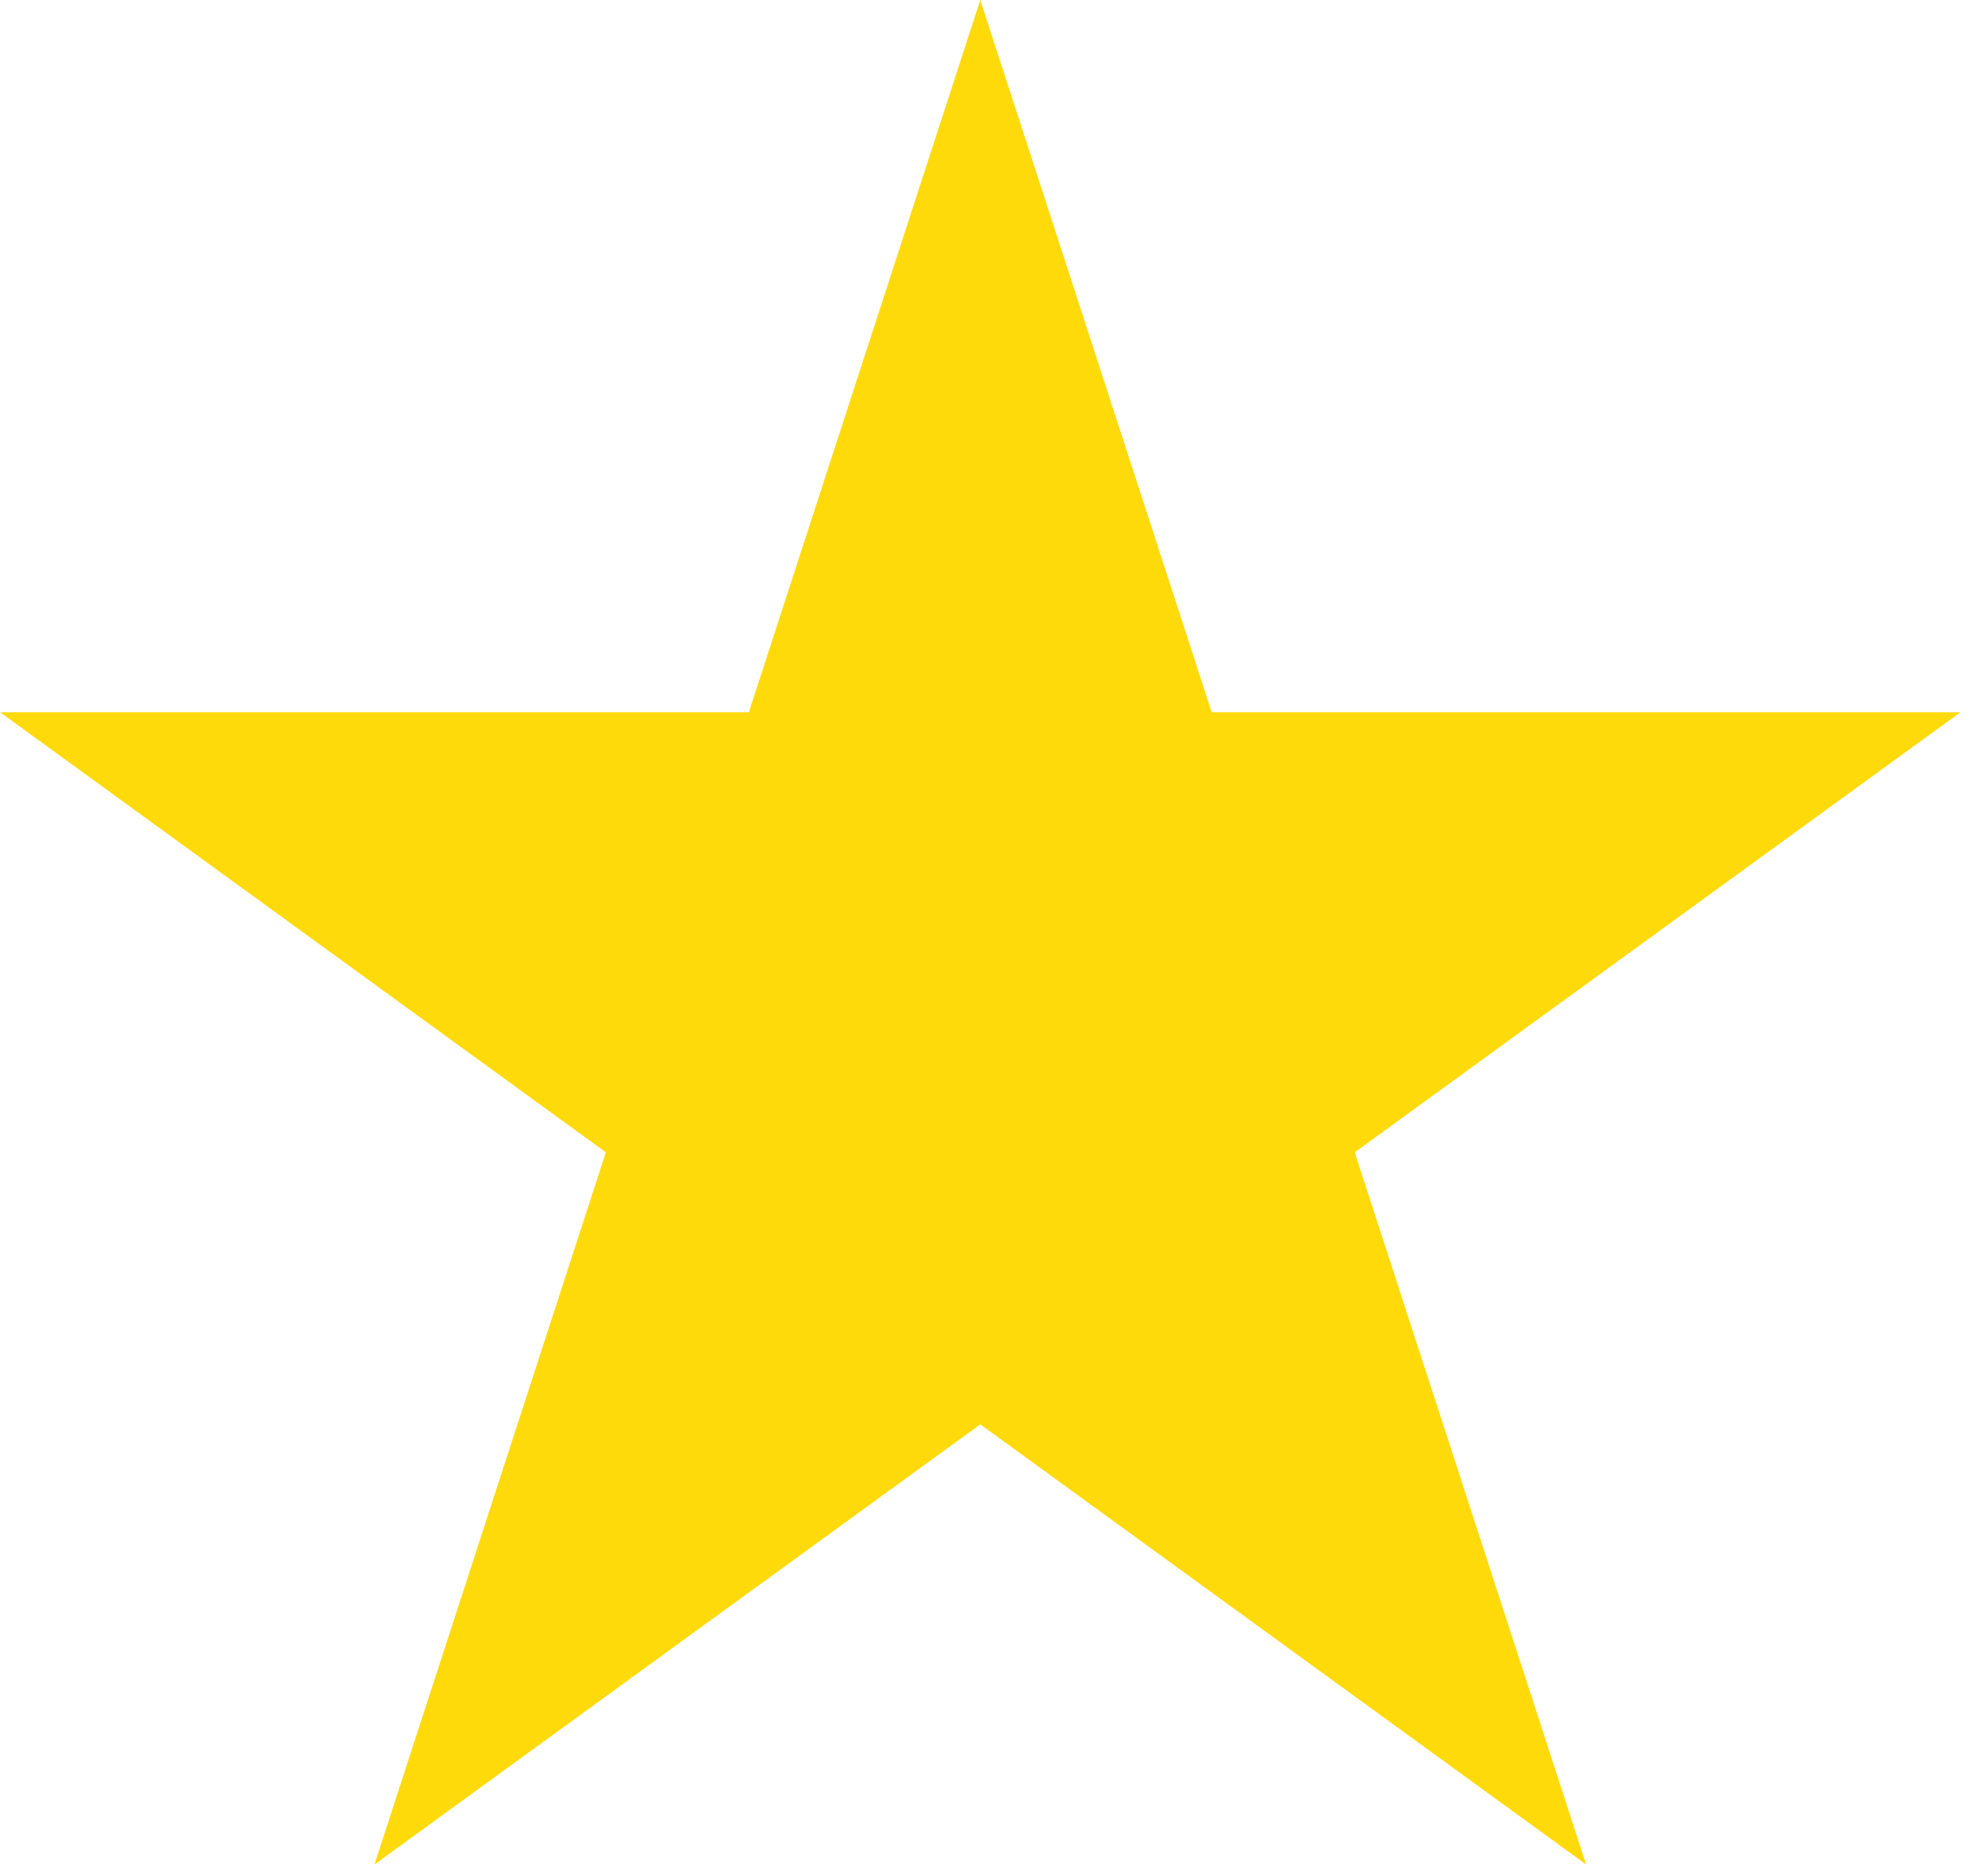
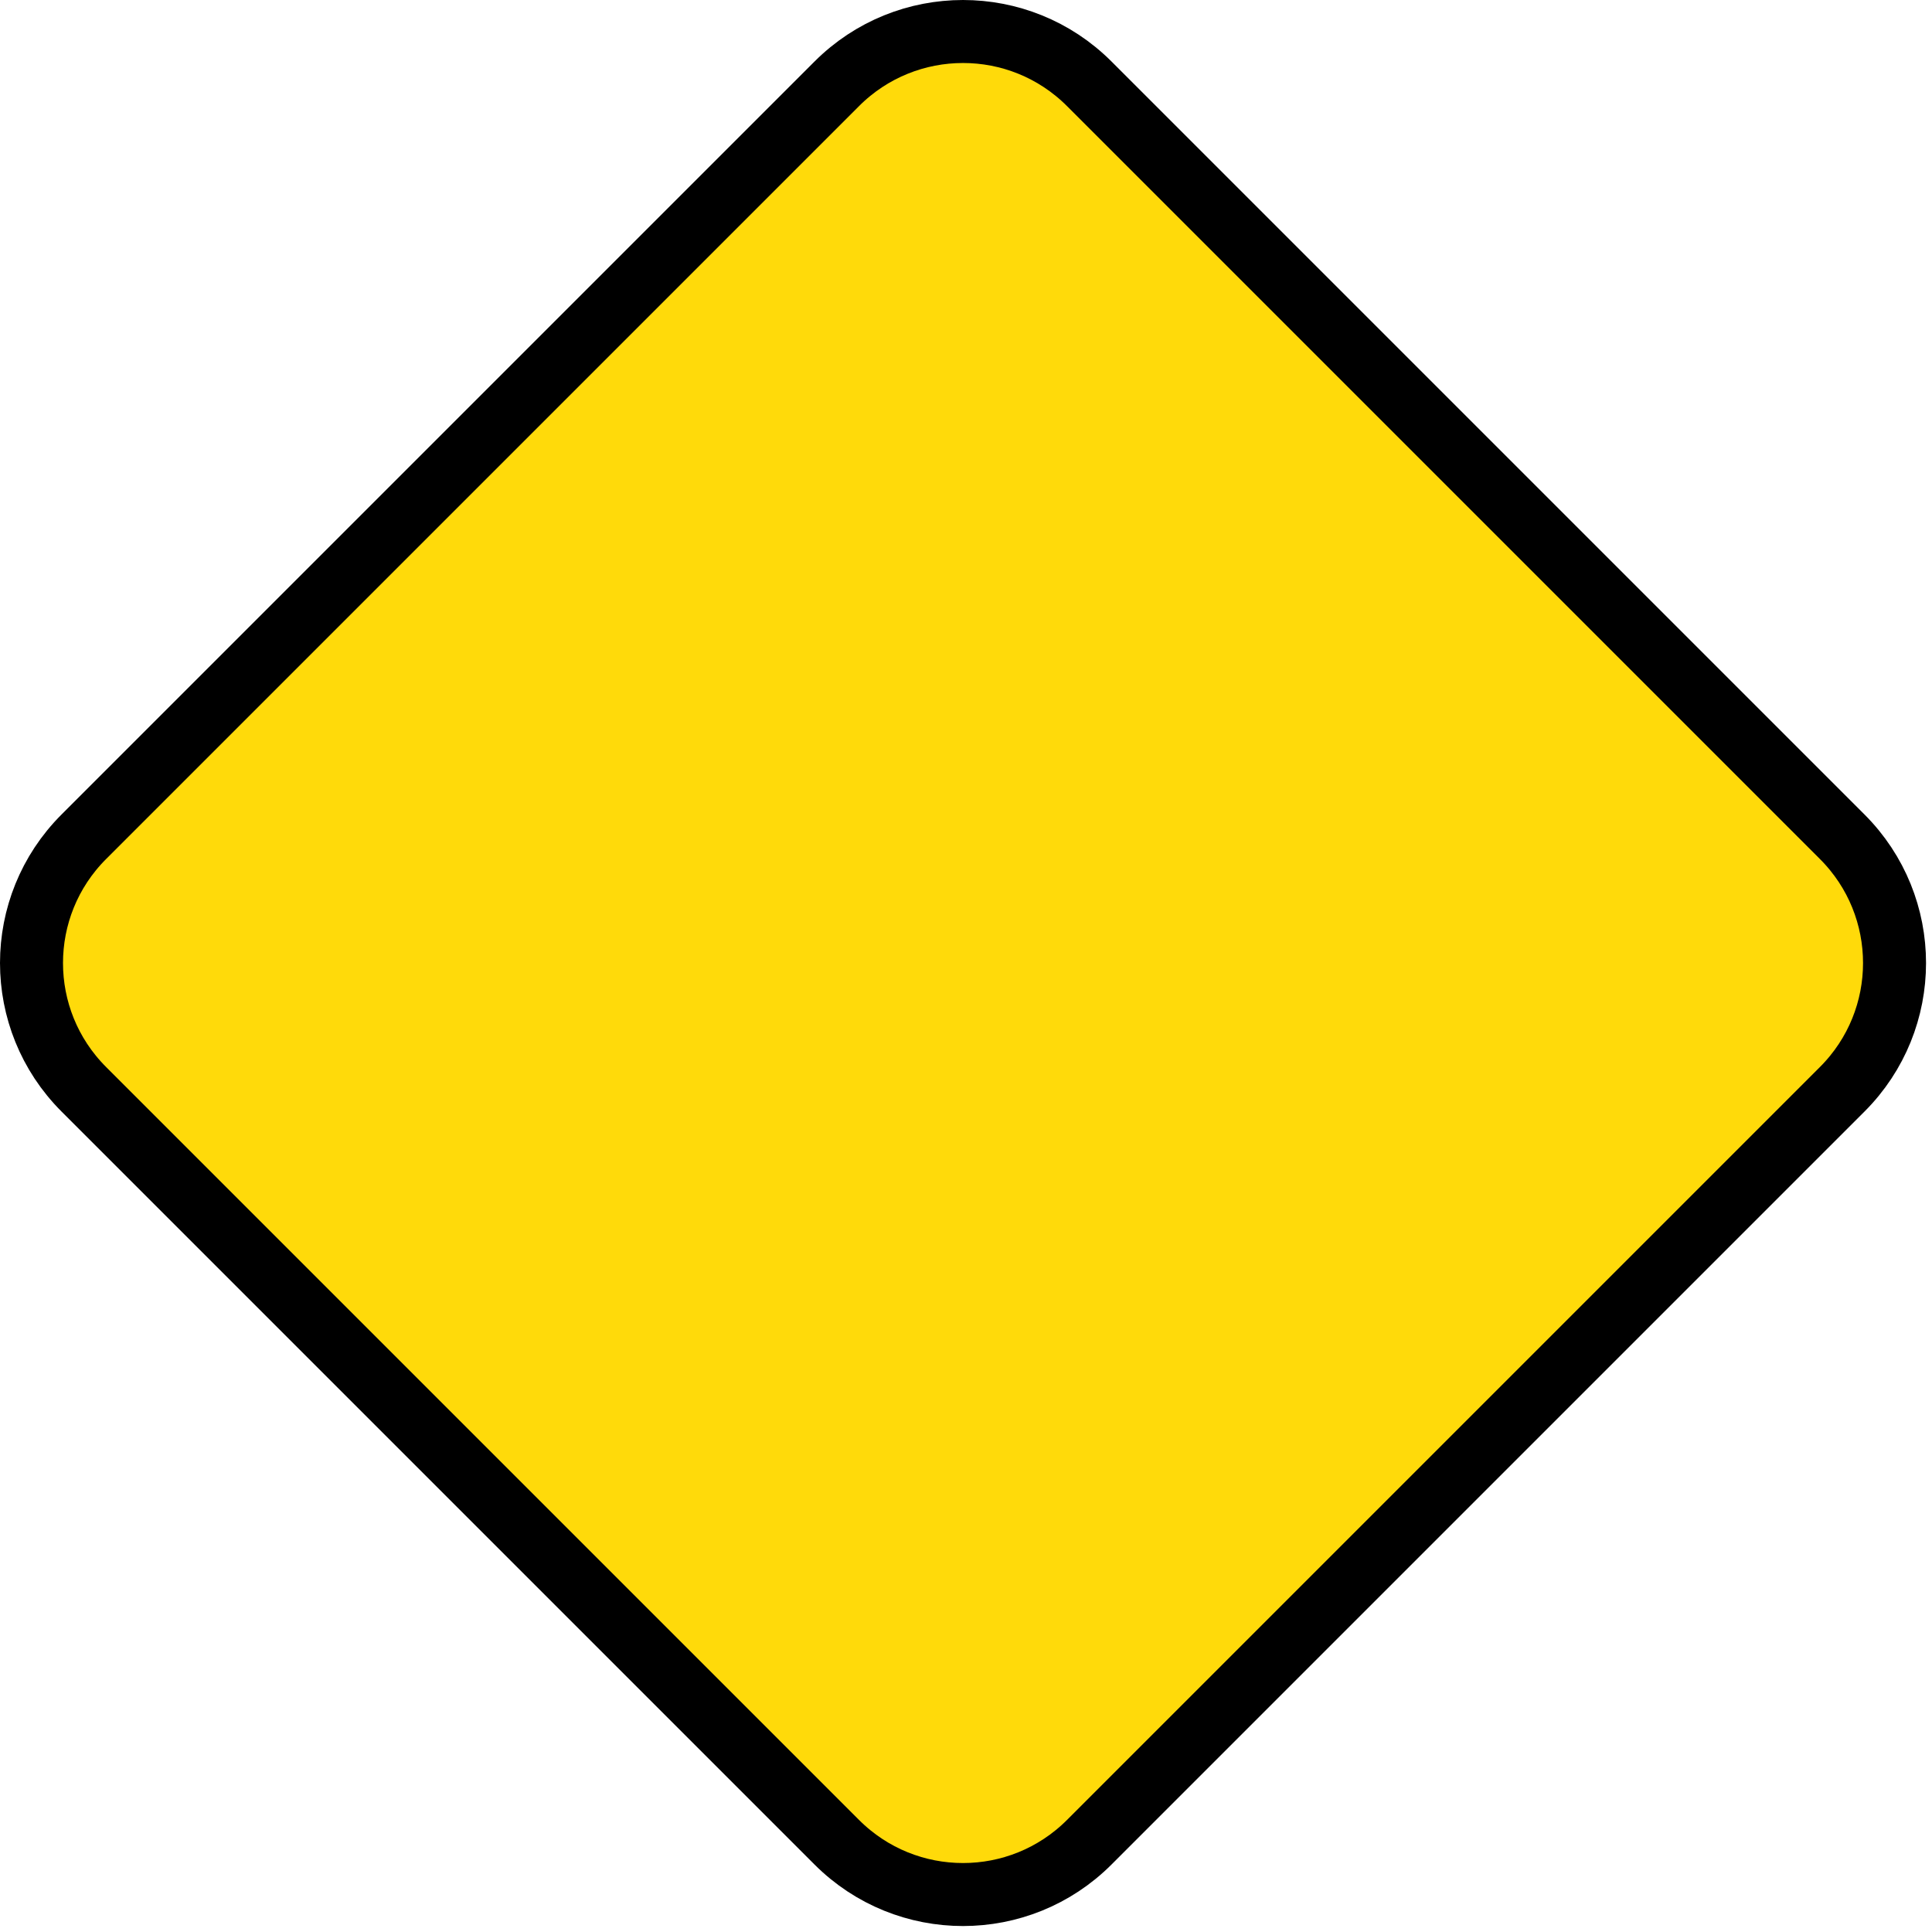
- <svg xmlns="http://www.w3.org/2000/svg" width="96" height="91" viewBox="0 0 96 91" fill="none">
-   <path d="M47.553 0L58.779 34.549H95.106L65.716 55.902L76.942 90.451L47.553 69.098L18.164 90.451L29.389 55.902L3.05176e-05 34.549H36.327L47.553 0Z" fill="#FFDA0A" />
+ <svg xmlns="http://www.w3.org/2000/svg" width="92" height="92" viewBox="0 0 92 92" fill="none">
+   <path d="M39.847 3.99C43.167 0.67 48.549 0.67 51.869 3.99L87.726 39.847C91.046 43.167 91.046 48.549 87.726 51.869L51.869 87.726C48.549 91.046 43.167 91.046 39.847 87.726L3.99 51.869C0.67 48.549 0.67 43.167 3.99 39.847L39.847 3.99Z" fill="#FFDA0A" stroke="black" stroke-width="3" />
</svg>
